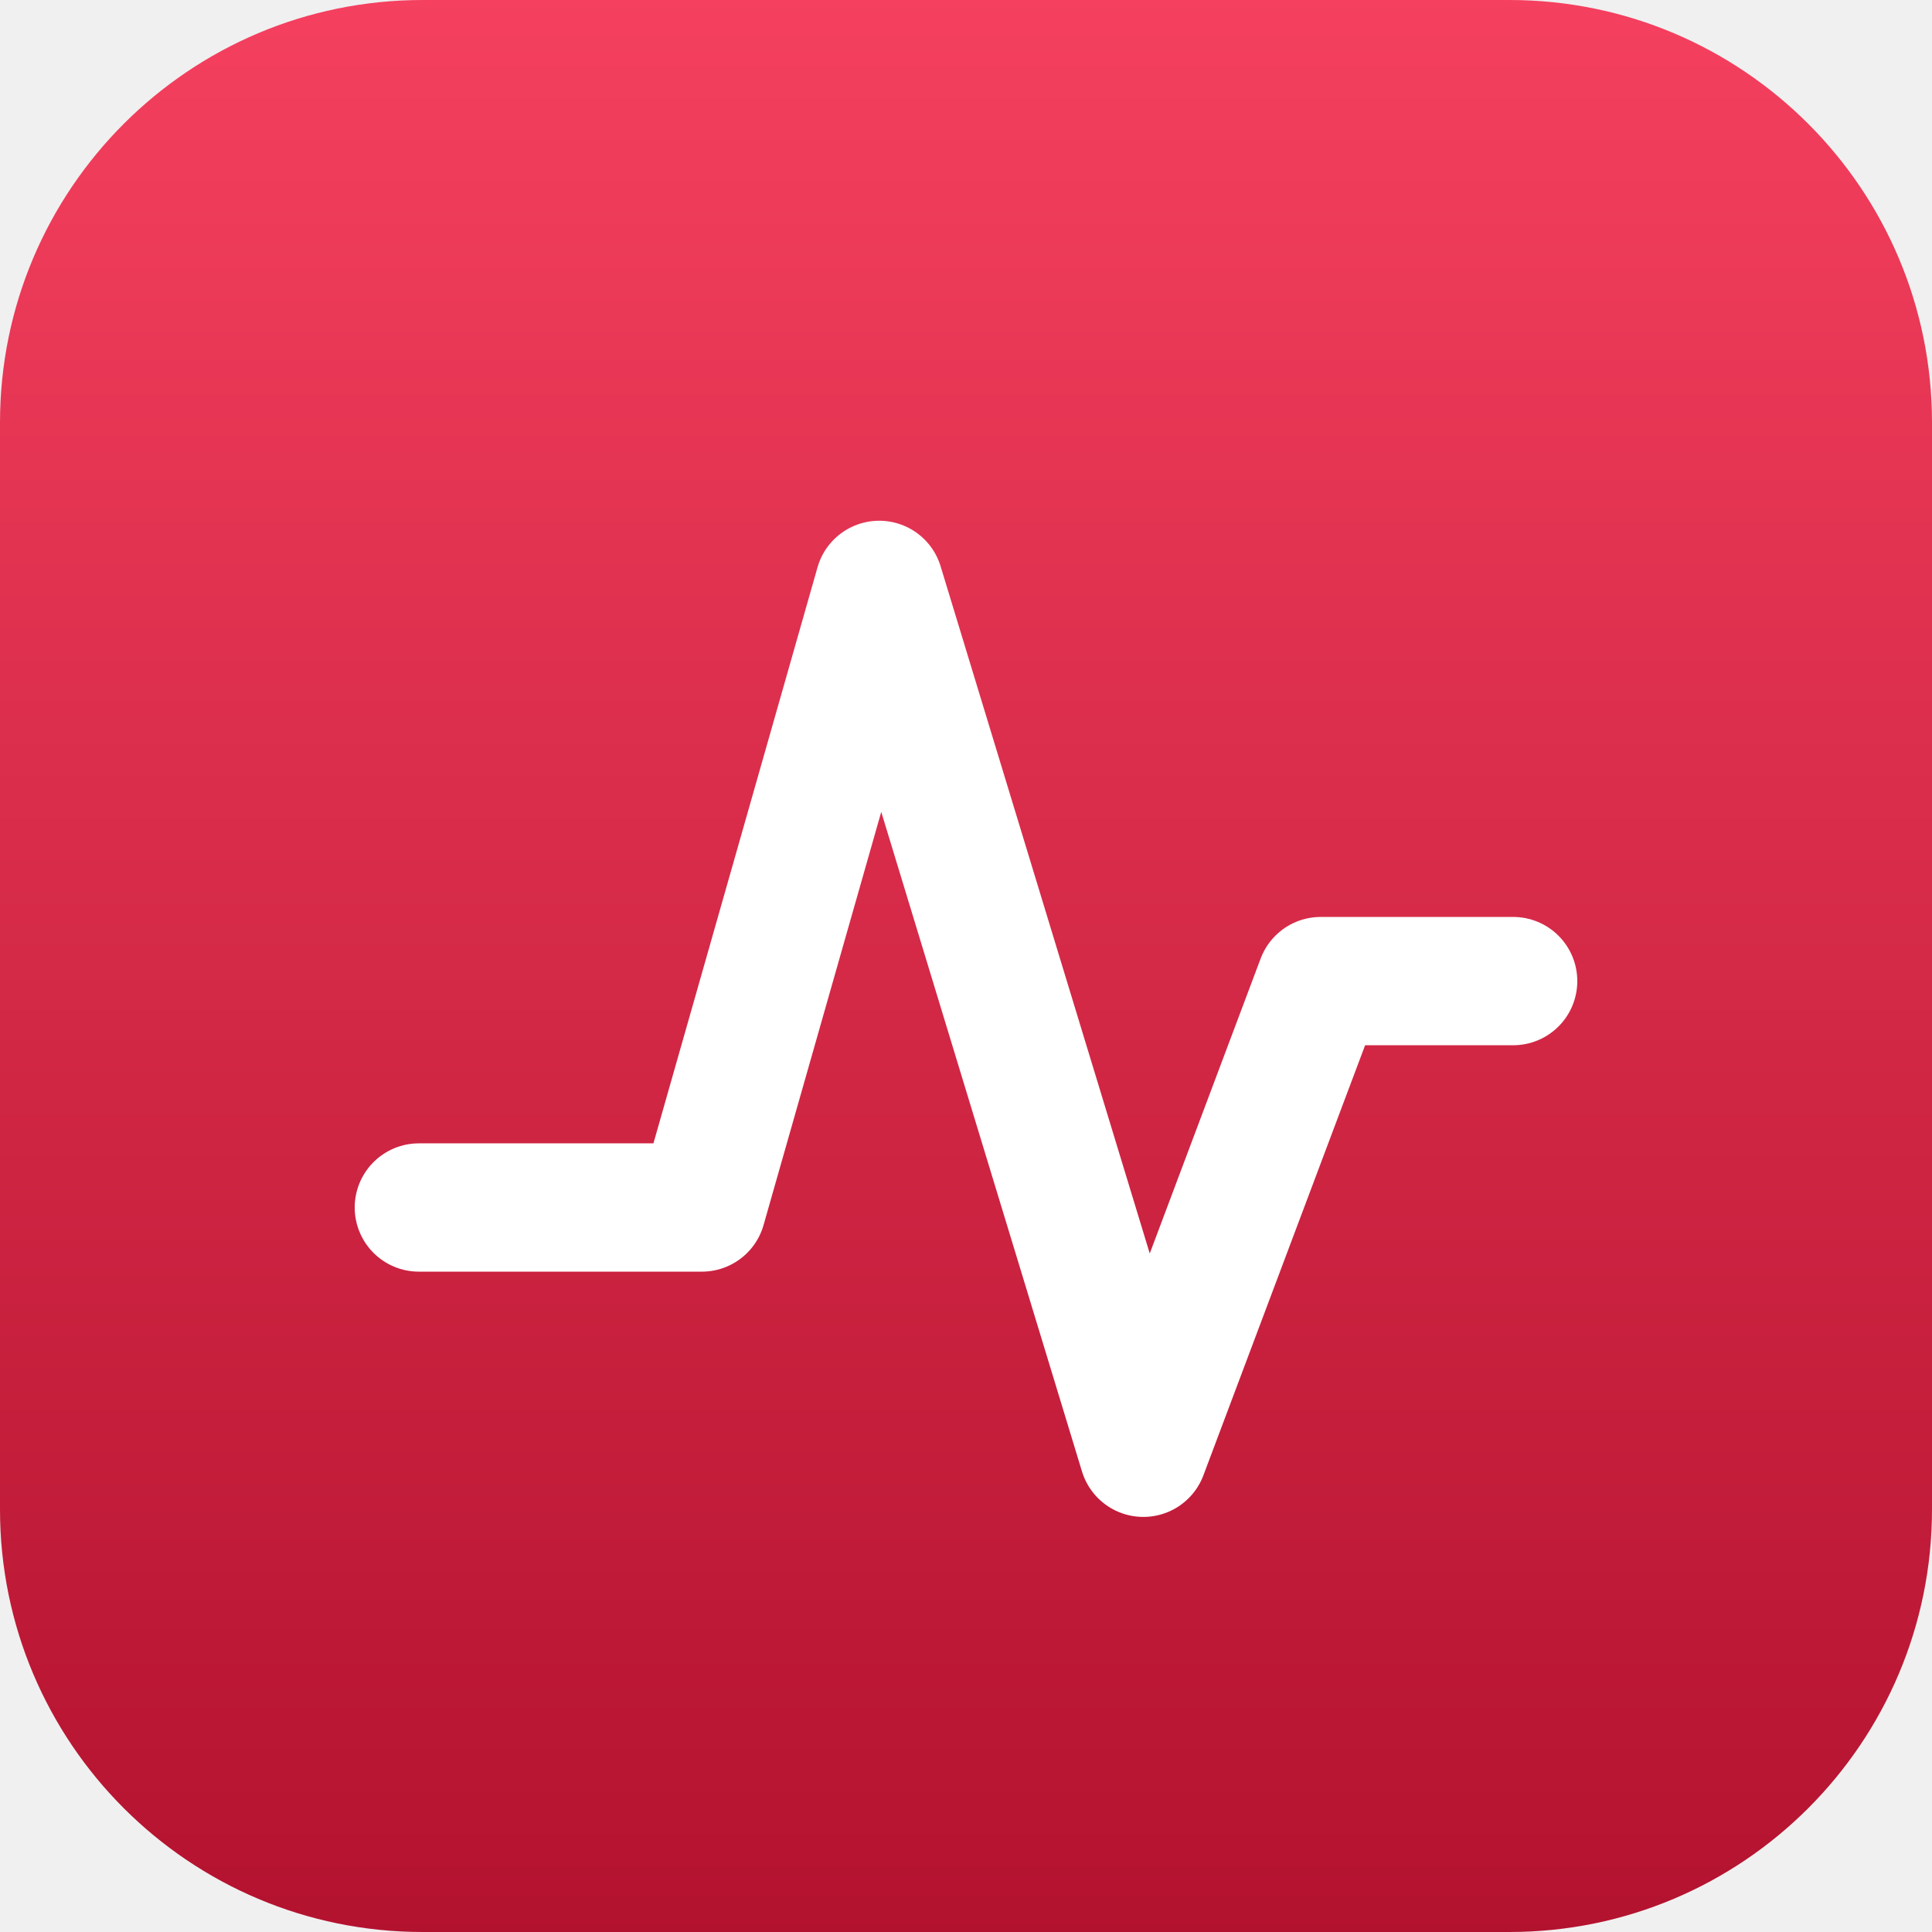
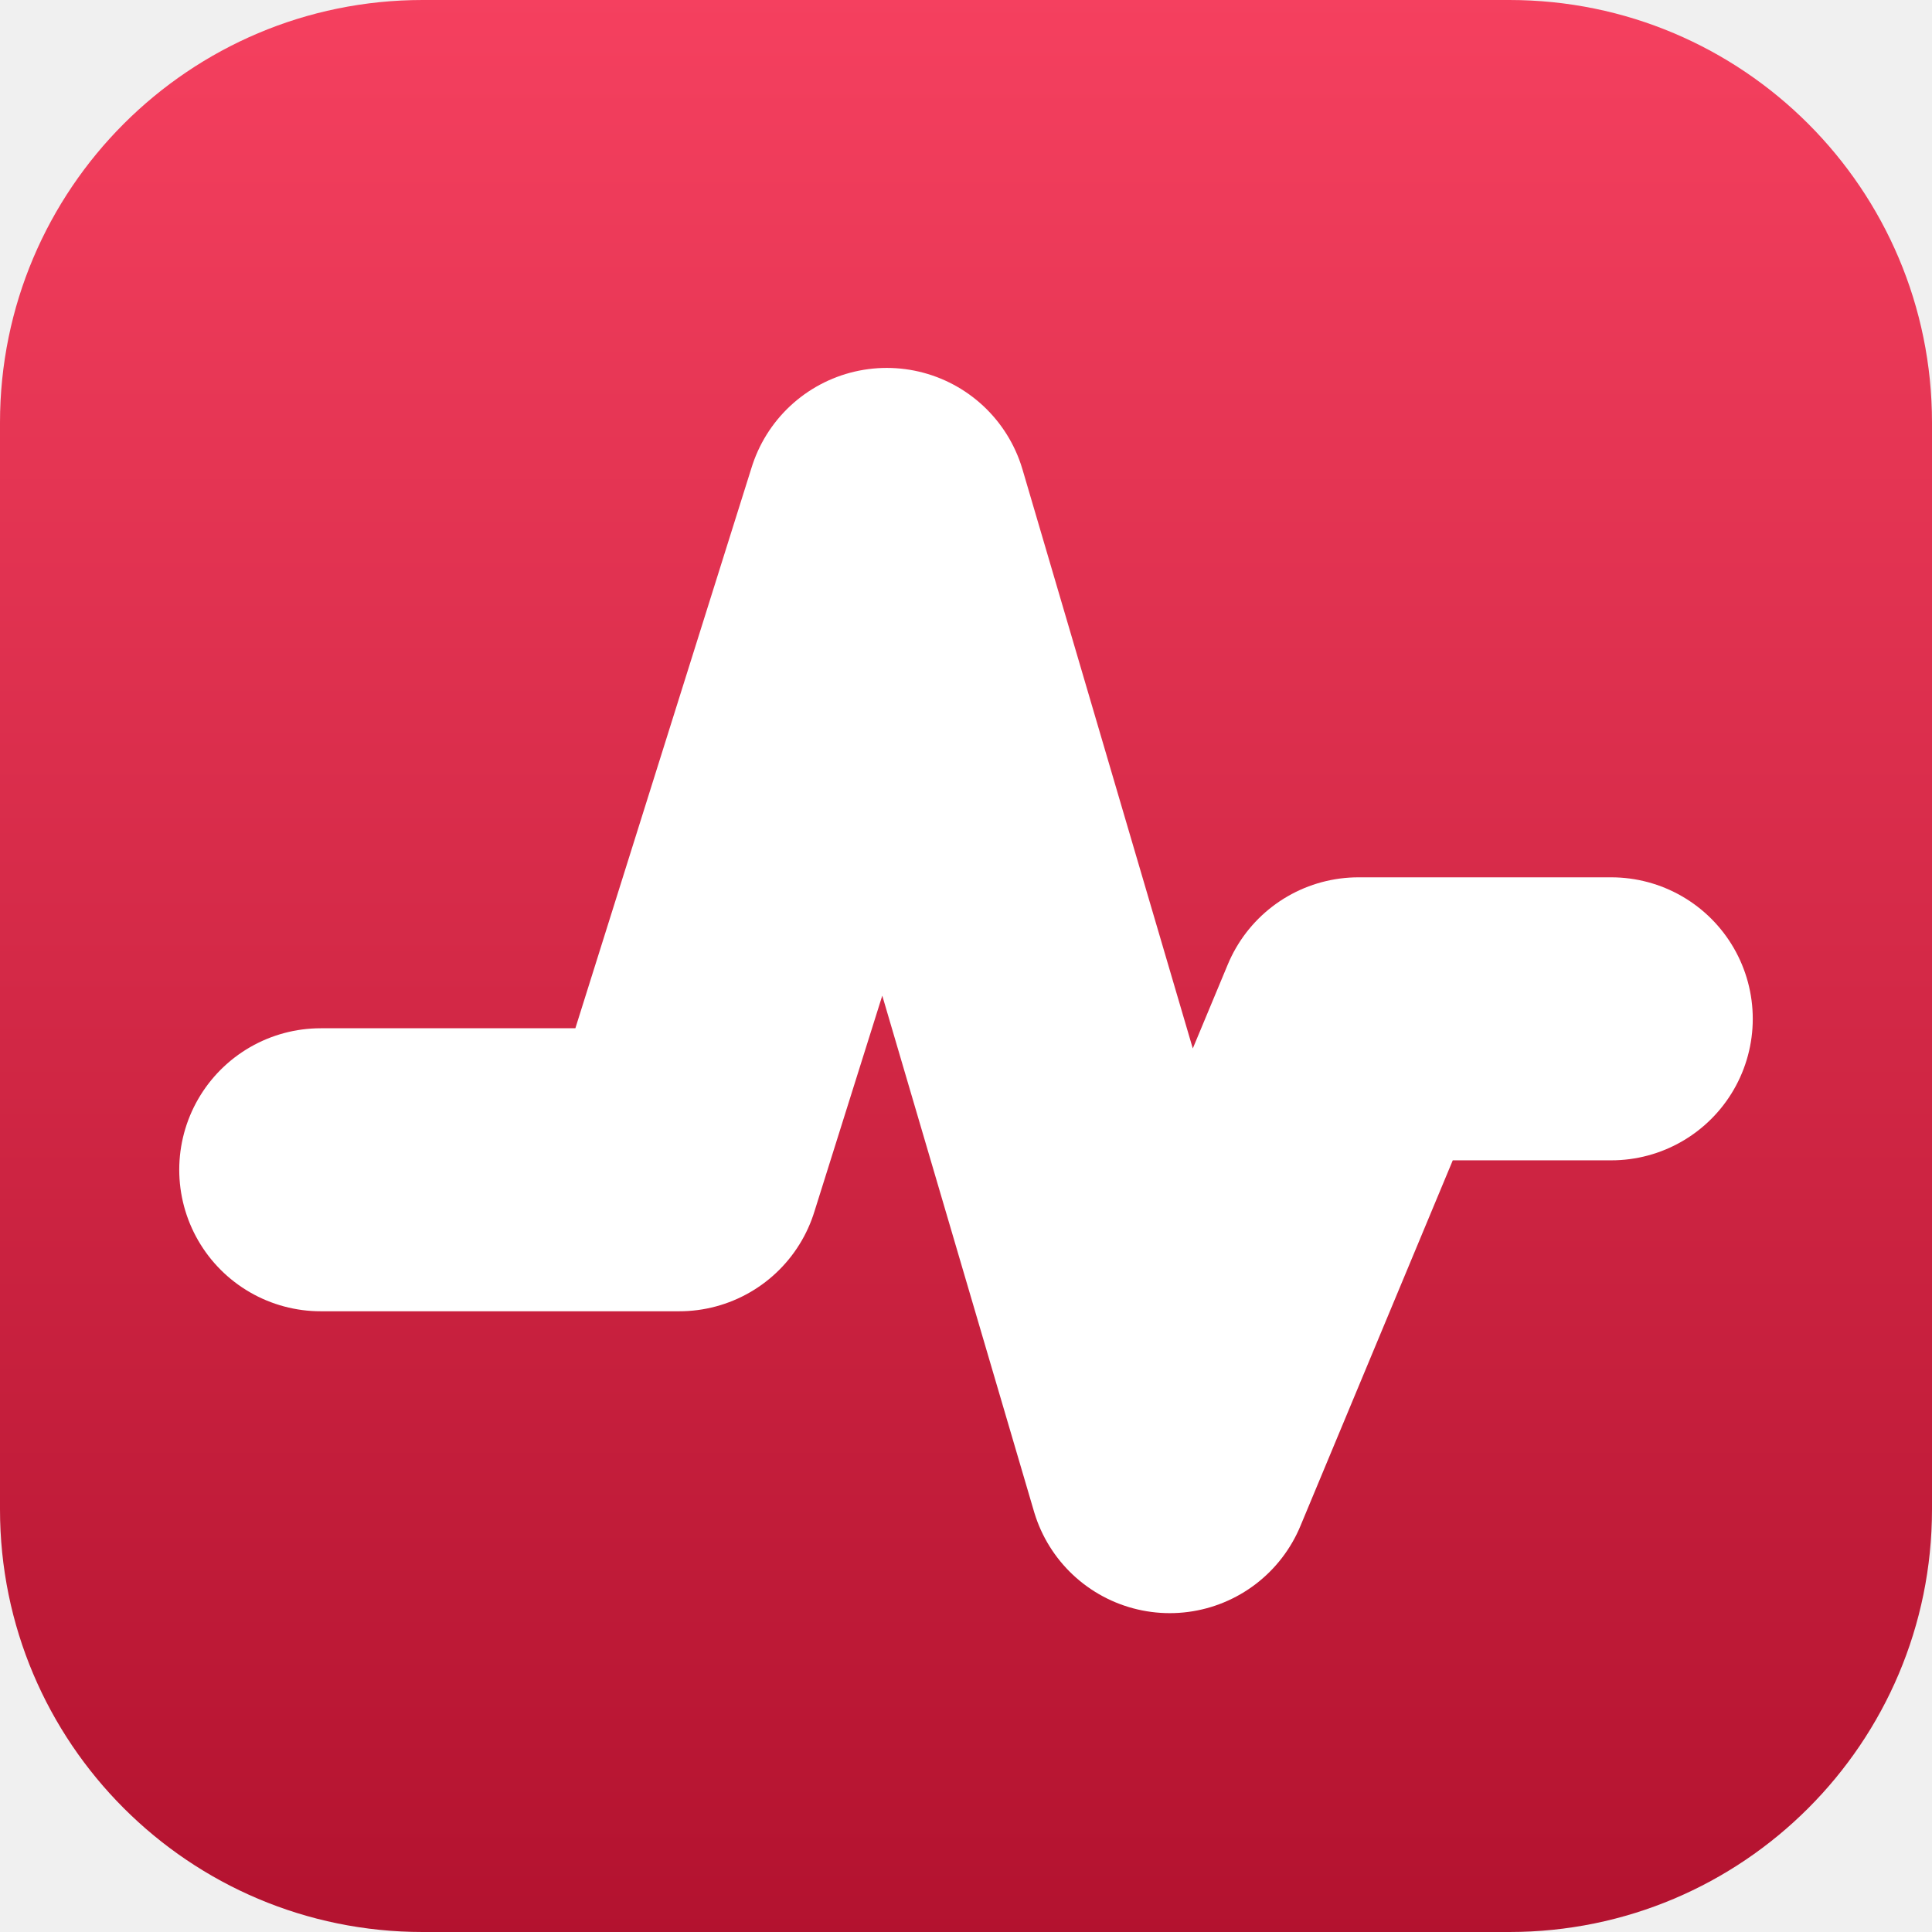
- <svg xmlns="http://www.w3.org/2000/svg" width="200" height="200" viewBox="0 0 1024 1024">
+ <svg xmlns="http://www.w3.org/2000/svg" width="64" height="64" viewBox="0 0 1024 1024">
  <defs>
    <linearGradient id="g" x1="0" y1="0" x2="0" y2="1">
      <stop offset="0" stop-color="#f5405f" />
      <stop offset="1" stop-color="#b3122f" />
    </linearGradient>
  </defs>
  <rect width="1024" height="1024" rx="224" fill="url(#g)" />
-   <g fill="none" stroke="#fff" stroke-linecap="round" stroke-linejoin="round" stroke-width="68">
-     <path d="M222 640H372L466 310L606 770L700 520H802" />
+   <g fill="none" stroke="#fff" stroke-linecap="round" stroke-linejoin="round" stroke-width="150">
+     <path d="M170 620H360L470 270L620 780L720 540H854" />
  </g>
</svg>
